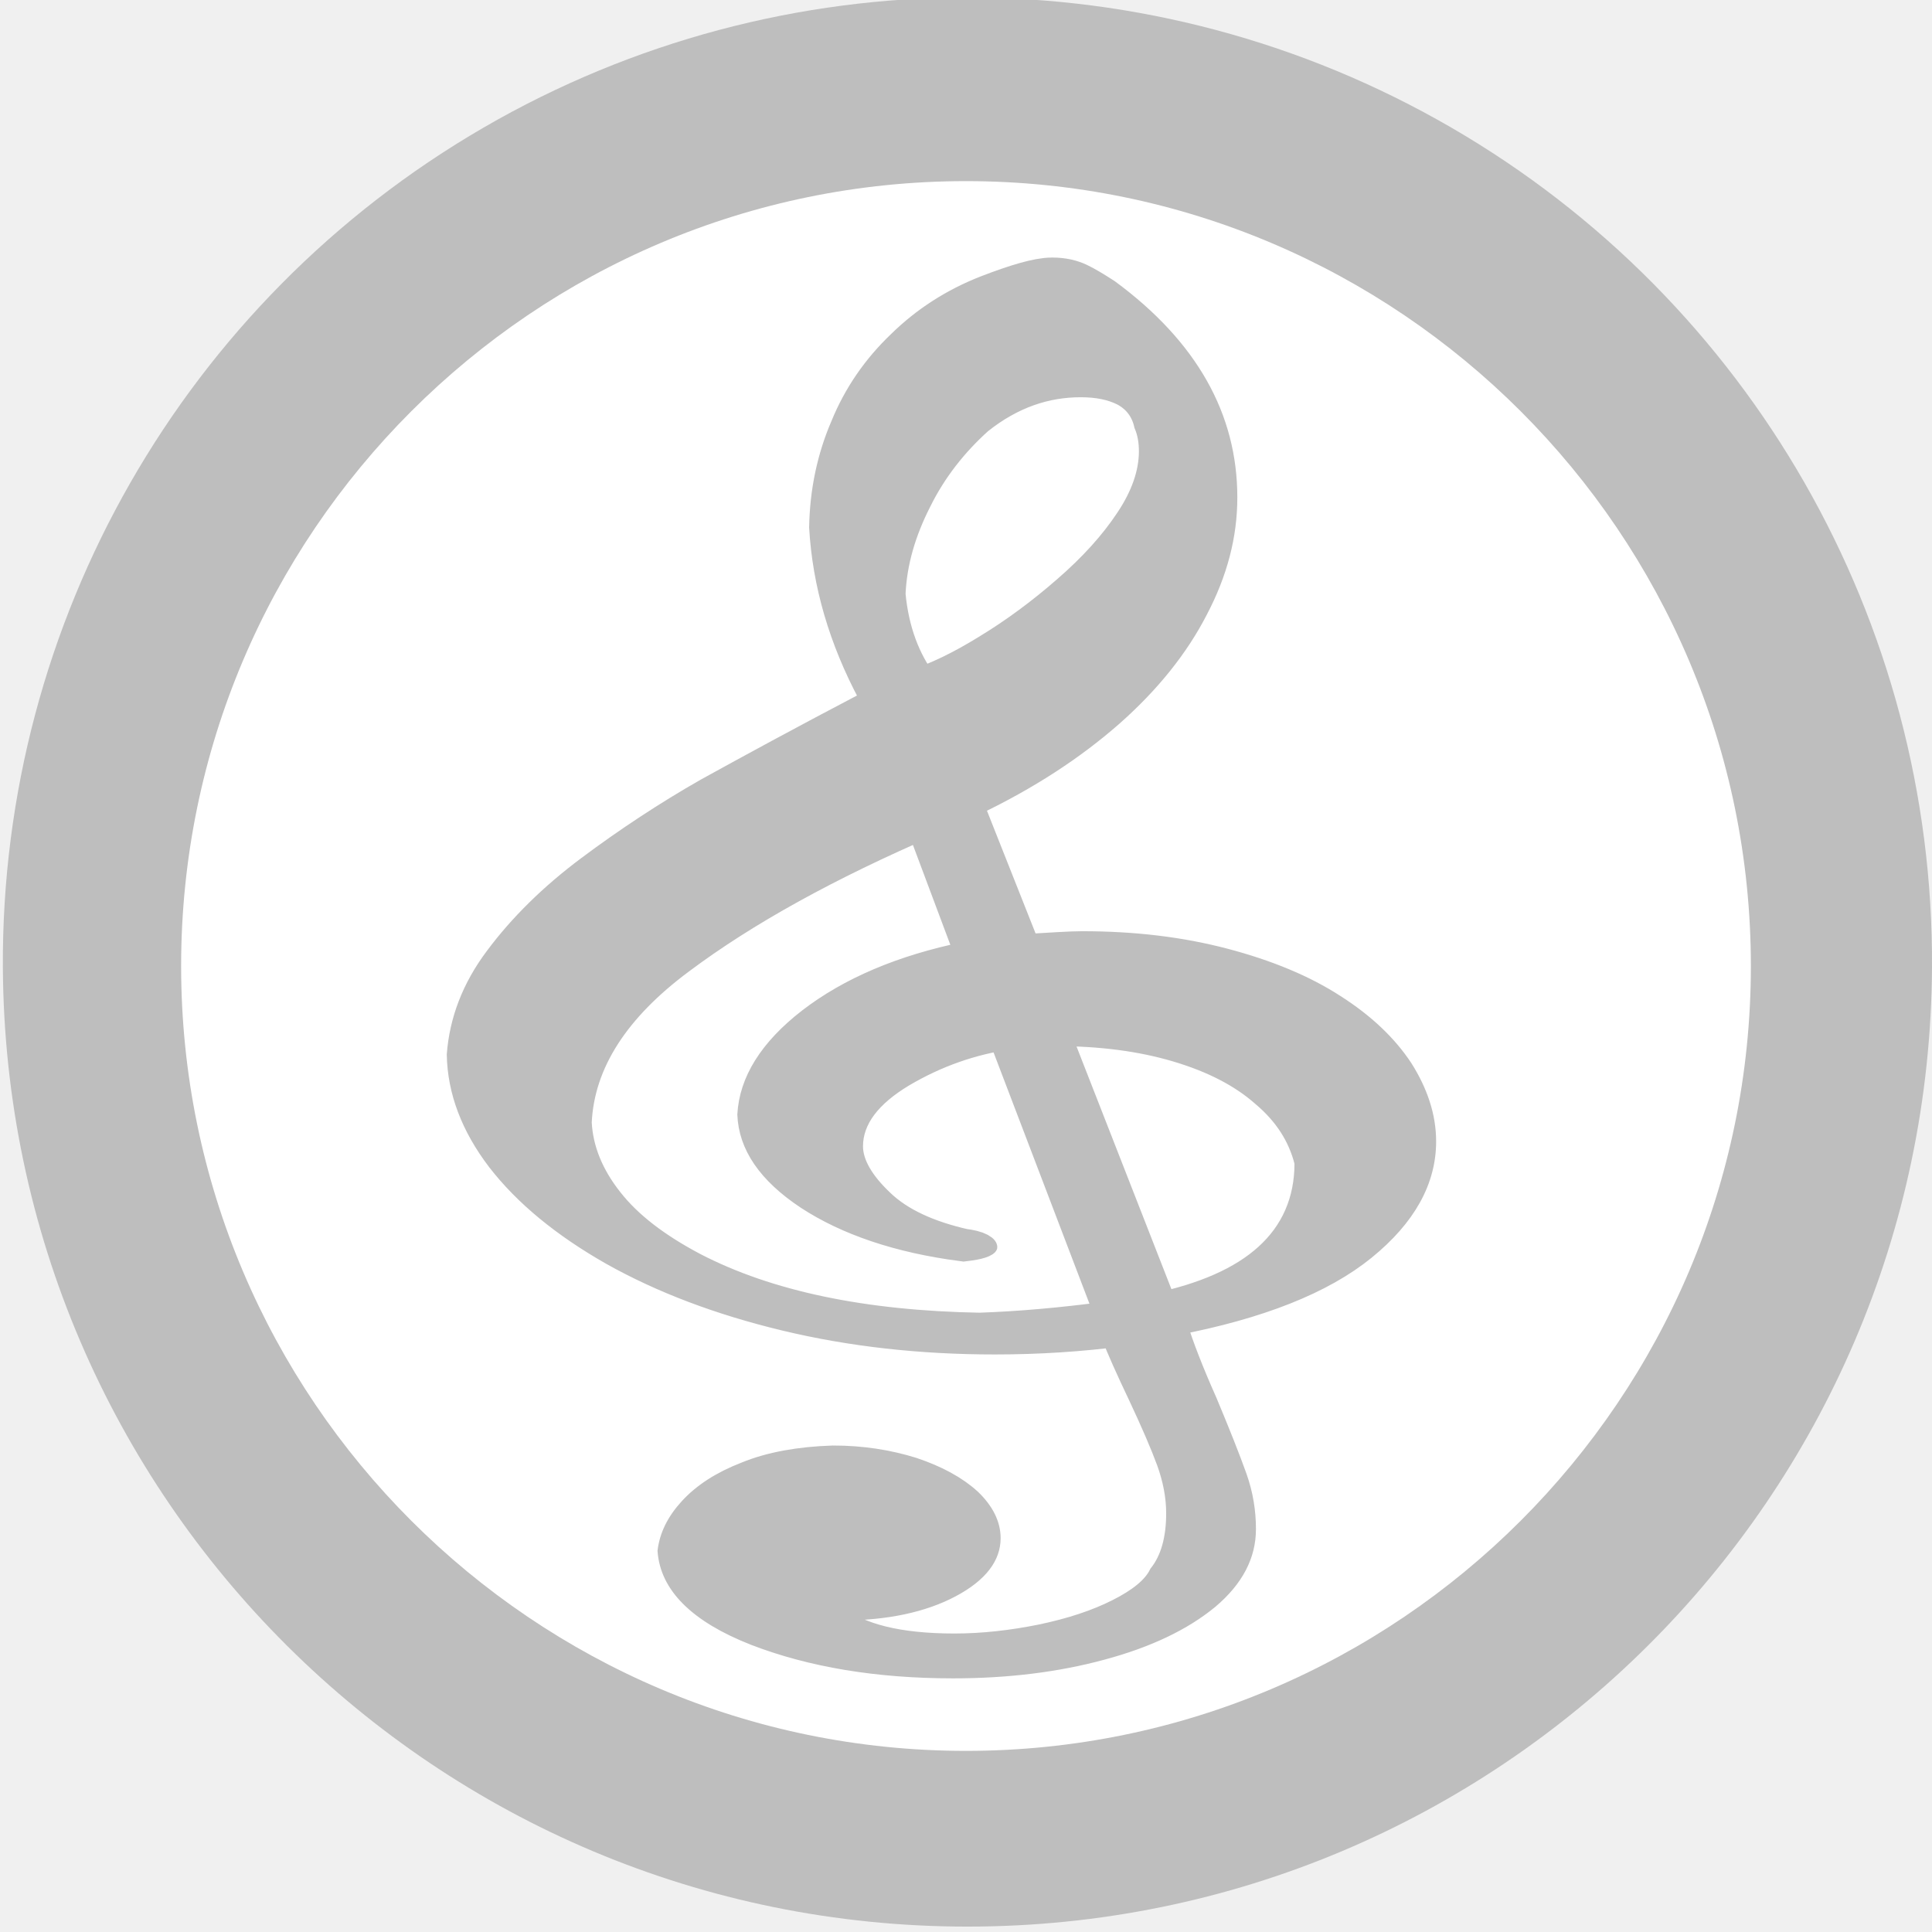
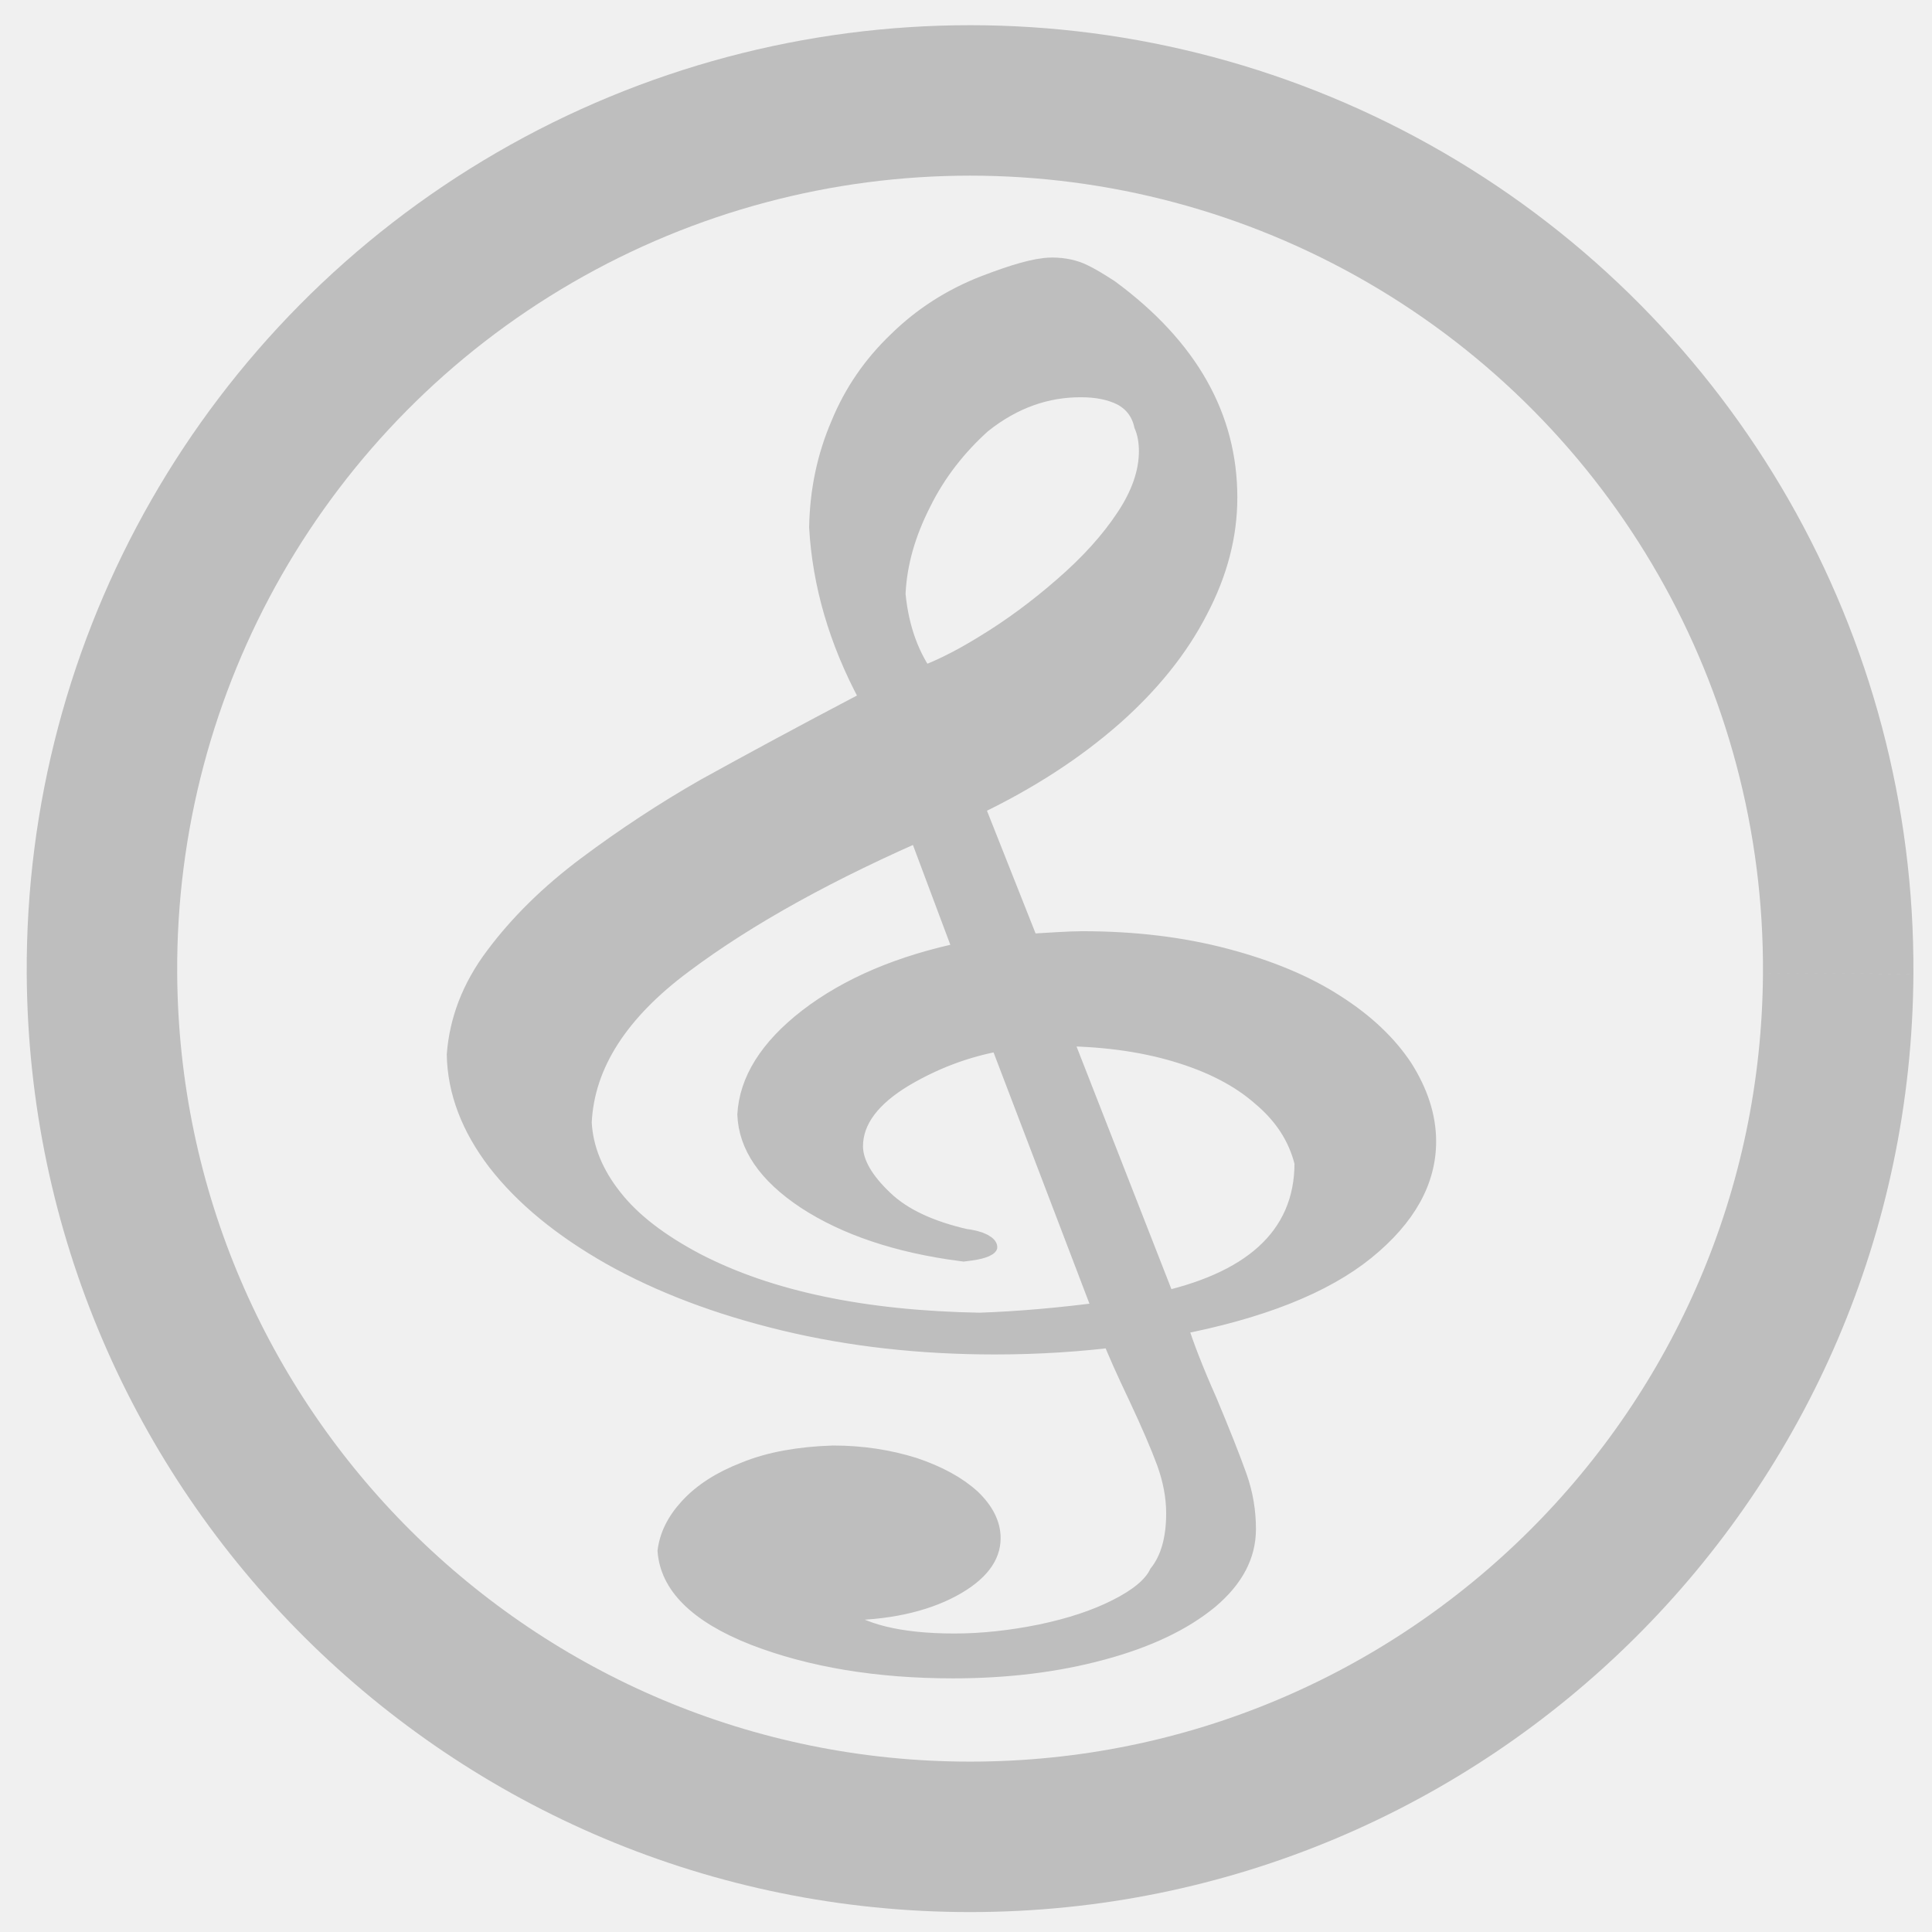
<svg xmlns="http://www.w3.org/2000/svg" id="svg2" viewBox="0 0 512 512" version="1.1" y="0" x="0">
-   <path id="path5" fill="#bebebe" d="m512 256.38c0.51-91.67-48.09-176.59-127.39-222.57-79.31-45.982-177.15-45.982-256.45-0.001-79.305 45.98-127.91 130.9-127.4 222.57 0.787 140.61 115 254.19 255.62 254.19s254.83-113.58 255.62-254.19" />
-   <path id="path7" fill="#fff" d="m48 256c0 114.69 93.31 208 208 208s208-93.31 208-208-93.31-208-208-208-208 93.31-208 208z" />
-   <g id="Layer 1" fill-rule="evenodd" transform="matrix(.1762 0 0 .091413 -85.903 -441.97)" stroke="#bebebe" fill="#bebebe">
-     <path id="path9" d="m2002 7851c-61 17-116 55-167 113-51 59-76 124-76 194 0 44 15 94 44 147 29 54 73 93 130 118 19 4 28 14 28 28 0 5-7 10-24 14-91-23-166-72-224-145-58-74-88-158-90-254 3-103 34-199 93-287 60-89 137-152 231-189l-69-355c-154 128-279 261-376 401-97 139-147 290-151 453 2 73 17 144 45 212 28 69 70 131 126 188 113 113 260 172 439 178 61-4 126-15 196-33l-155-783zm72-10 156 769c154-62 231-197 231-403-9-69-29-131-63-186-33-56-77-100-133-132s-119-48-191-48zm-205-1040c33-20 71-55 112-104 41-48 81-105 119-169 39-65 70-131 93-198 23-66 34-129 34-187 0-25-2-50-7-72-4-36-15-64-34-83-19-18-43-28-73-28-60 0-114 37-162 111-37 64-68 140-90 226-23 87-36 173-38 260 5 99 21 180 46 244zm-63 58c-45-162-70-327-75-495 1-108 12-209 33-303 20-94 49-175 87-245 37-70 80-123 128-159 43-32 74-49 91-49 13 0 24 5 34 14s23 24 39 44c119 169 179 373 179 611 0 113-15 223-45 333-29 109-72 213-129 310-58 98-126 183-205 256l81 394c44-5 74-9 91-9 76 0 144 16 207 48s117 75 161 130c44 54 78 116 102 186 23 70 36 143 36 219 0 118-31 226-93 323s-155 168-280 214c8 49 22 120 43 211 20 92 35 165 45 219s14 106 14 157c0 79-19 149-57 211-39 62-91 110-157 144-65 34-137 51-215 51-110 0-206-31-288-92-82-62-126-145-130-251 3-47 14-91 34-133s47-76 82-102c34-27 75-41 122-44 39 0 76 11 111 32 34 22 62 51 83 88 20 37 31 78 31 122 0 59-20 109-60 150s-91 62-152 62h-23c39 60 103 91 192 91 45 0 91-10 137-28 47-19 86-44 119-76s55-66 64-102c17-41 25-98 25-169 0-48-5-96-14-144-9-47-23-110-42-188-19-77-33-137-41-178-60 15-122 23-187 23-109 0-212-22-309-67s-182-107-256-187c-73-80-130-170-171-272-40-101-61-207-62-317 4-102 23-200 59-292 36-93 82-181 139-263s116-157 177-224c62-66 143-151 245-254z" class="fil0 str0" stroke="#bebebe" stroke-width="53.022" fill="#bebebe" />
+   <path id="path5" d="m487.14 257.99c0.46-82.51-43.28-158.95-114.65-200.34-71.38-41.383-159.44-41.383-230.81 0.004-71.375 41.386-115.12 117.83-114.66 200.34 0.707 126.56 103.5 228.79 230.06 228.79s229.35-102.23 230.06-228.79" stroke="#bebebe" stroke-width="39.872" fill="none" />
+   <g id="Layer 1" stroke="#bebebe" transform="matrix(.1762 0 0 .091413 -85.903 -441.97)" fill="#bebebe" fill-rule="evenodd">
+     <path id="path9" d="m2002 7851c-61 17-116 55-167 113-51 59-76 124-76 194 0 44 15 94 44 147 29 54 73 93 130 118 19 4 28 14 28 28 0 5-7 10-24 14-91-23-166-72-224-145-58-74-88-158-90-254 3-103 34-199 93-287 60-89 137-152 231-189l-69-355c-154 128-279 261-376 401-97 139-147 290-151 453 2 73 17 144 45 212 28 69 70 131 126 188 113 113 260 172 439 178 61-4 126-15 196-33l-155-783zm72-10 156 769c154-62 231-197 231-403-9-69-29-131-63-186-33-56-77-100-133-132s-119-48-191-48zm-205-1040c33-20 71-55 112-104 41-48 81-105 119-169 39-65 70-131 93-198 23-66 34-129 34-187 0-25-2-50-7-72-4-36-15-64-34-83-19-18-43-28-73-28-60 0-114 37-162 111-37 64-68 140-90 226-23 87-36 173-38 260 5 99 21 180 46 244zm-63 58c-45-162-70-327-75-495 1-108 12-209 33-303 20-94 49-175 87-245 37-70 80-123 128-159 43-32 74-49 91-49 13 0 24 5 34 14s23 24 39 44c119 169 179 373 179 611 0 113-15 223-45 333-29 109-72 213-129 310-58 98-126 183-205 256l81 394c44-5 74-9 91-9 76 0 144 16 207 48s117 75 161 130c44 54 78 116 102 186 23 70 36 143 36 219 0 118-31 226-93 323s-155 168-280 214c8 49 22 120 43 211 20 92 35 165 45 219s14 106 14 157c0 79-19 149-57 211-39 62-91 110-157 144-65 34-137 51-215 51-110 0-206-31-288-92-82-62-126-145-130-251 3-47 14-91 34-133s47-76 82-102c34-27 75-41 122-44 39 0 76 11 111 32 34 22 62 51 83 88 20 37 31 78 31 122 0 59-20 109-60 150s-91 62-152 62h-23c39 60 103 91 192 91 45 0 91-10 137-28 47-19 86-44 119-76s55-66 64-102c17-41 25-98 25-169 0-48-5-96-14-144-9-47-23-110-42-188-19-77-33-137-41-178-60 15-122 23-187 23-109 0-212-22-309-67s-182-107-256-187c-73-80-130-170-171-272-40-101-61-207-62-317 4-102 23-200 59-292 36-93 82-181 139-263s116-157 177-224c62-66 143-151 245-254z" stroke="#bebebe" stroke-width="53.022" class="fil0 str0" fill="#bebebe" />
  </g>
</svg>
